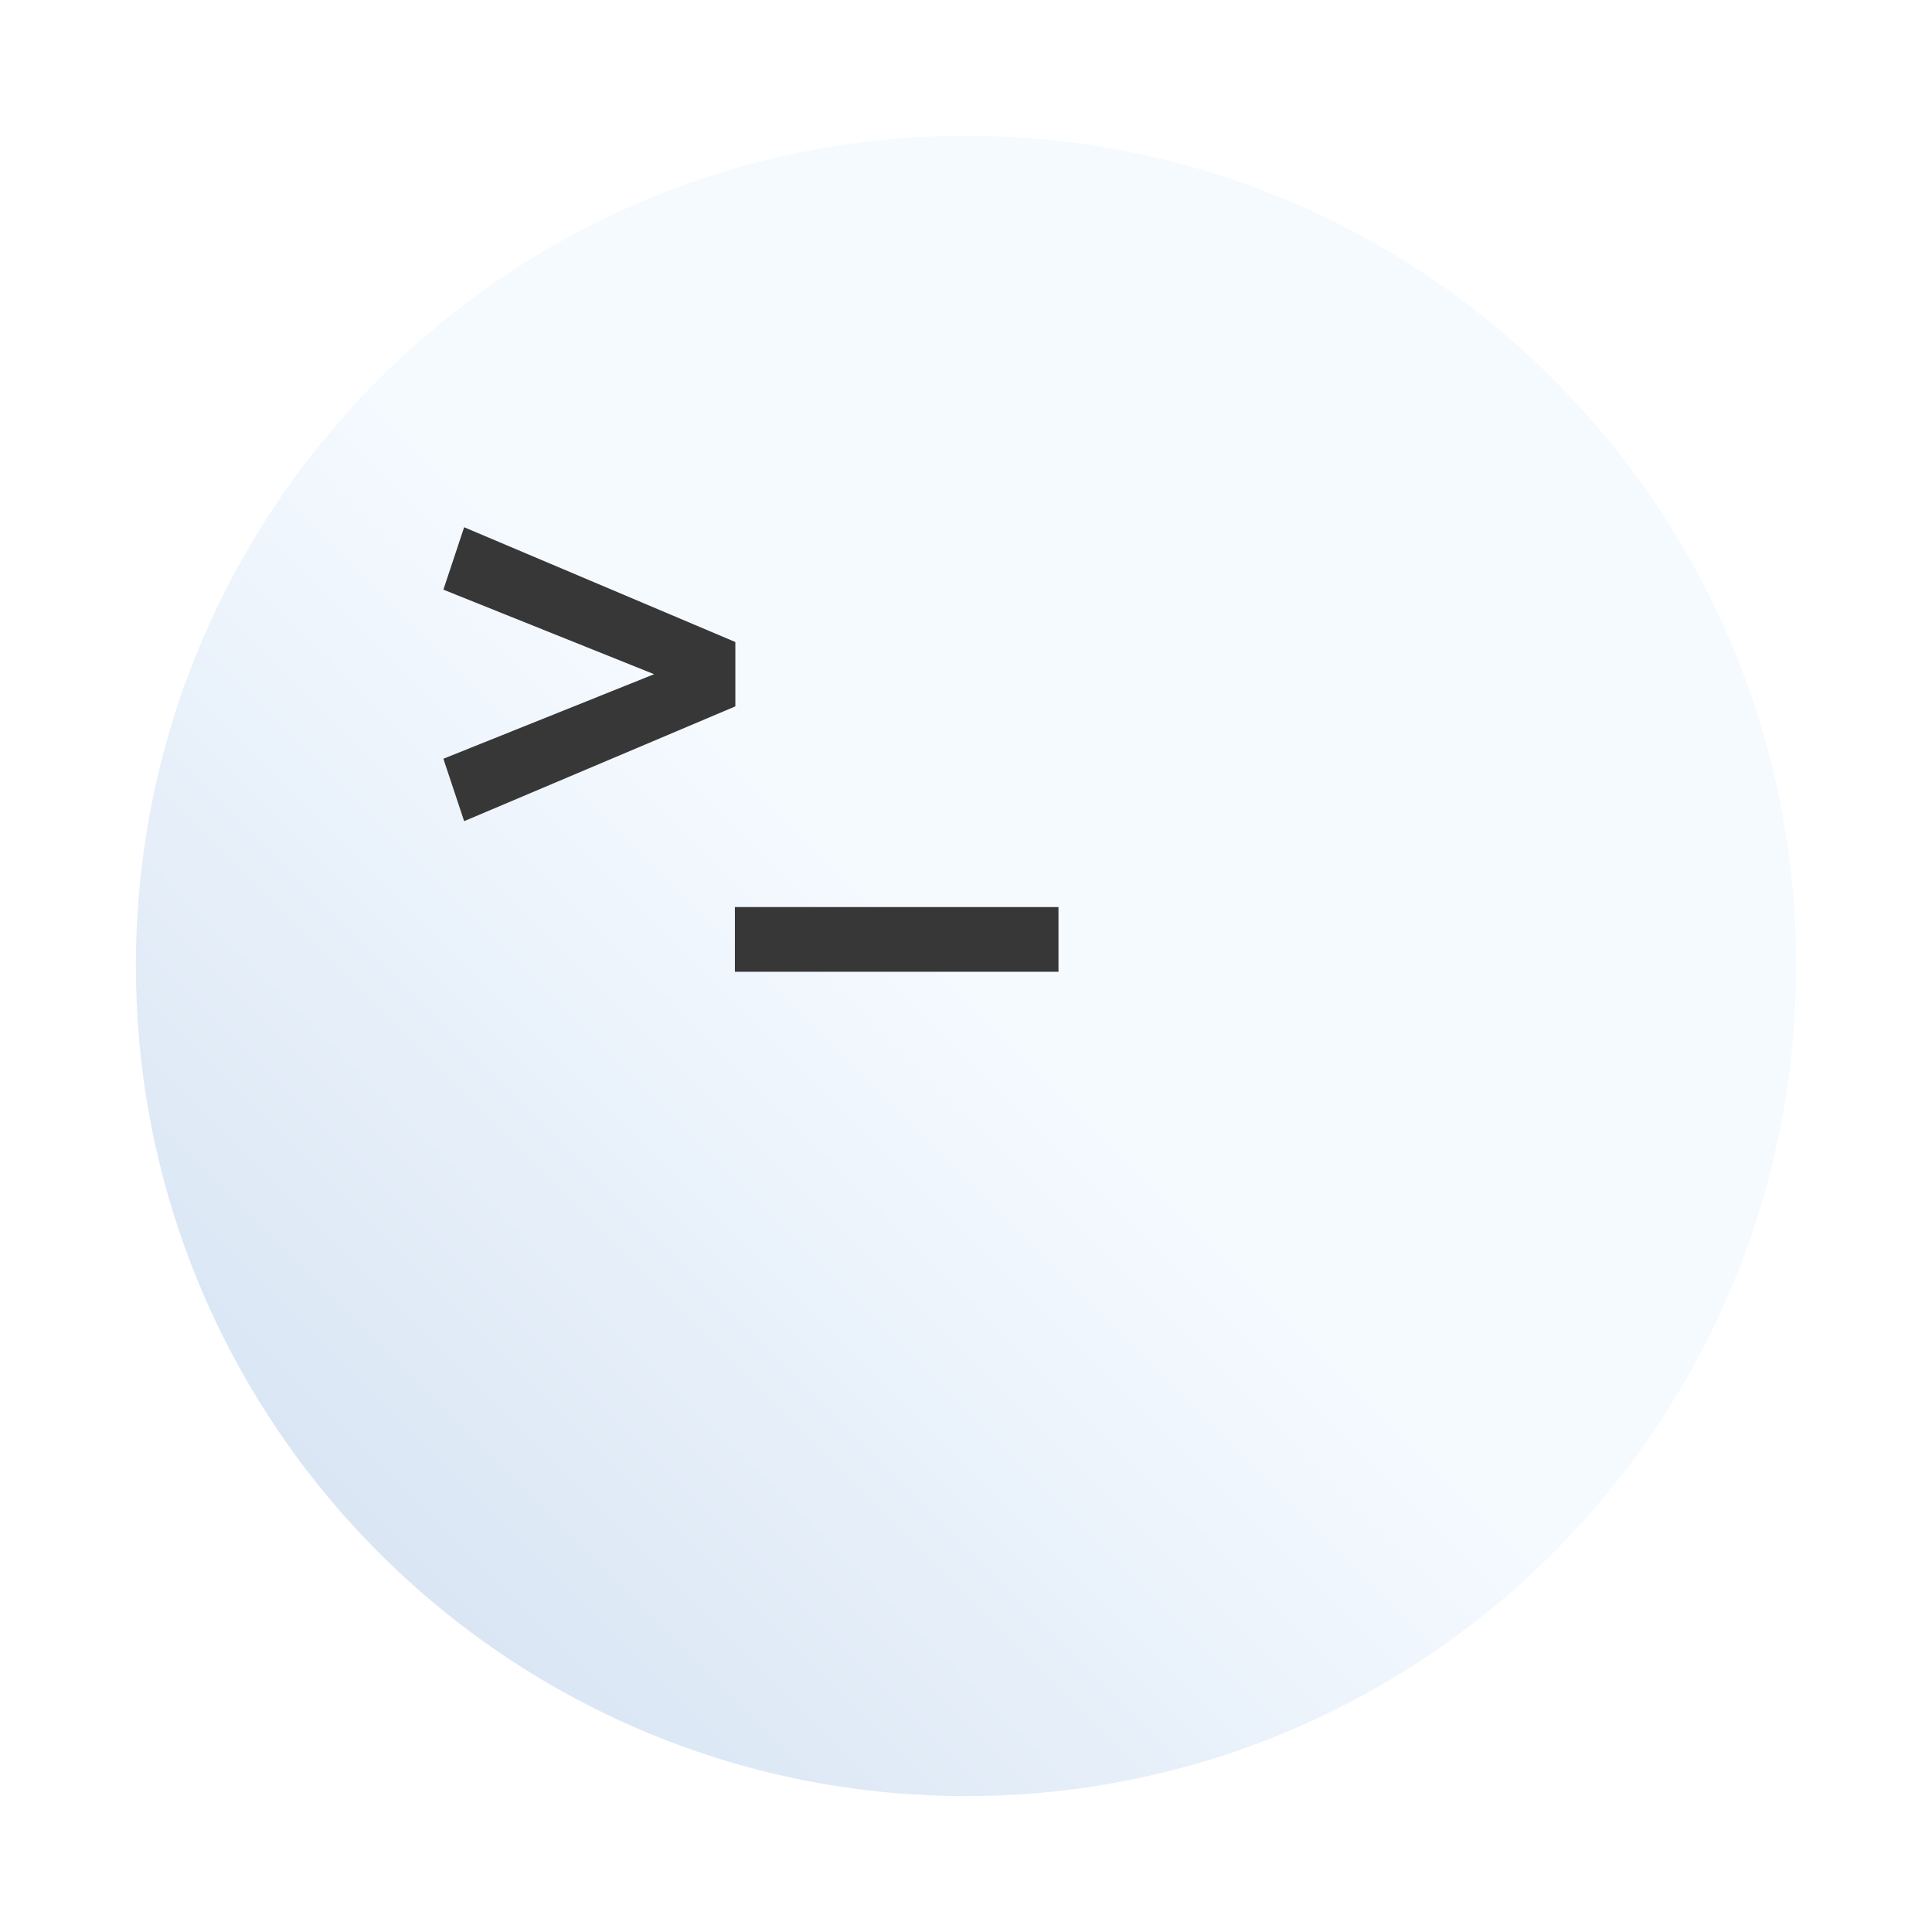
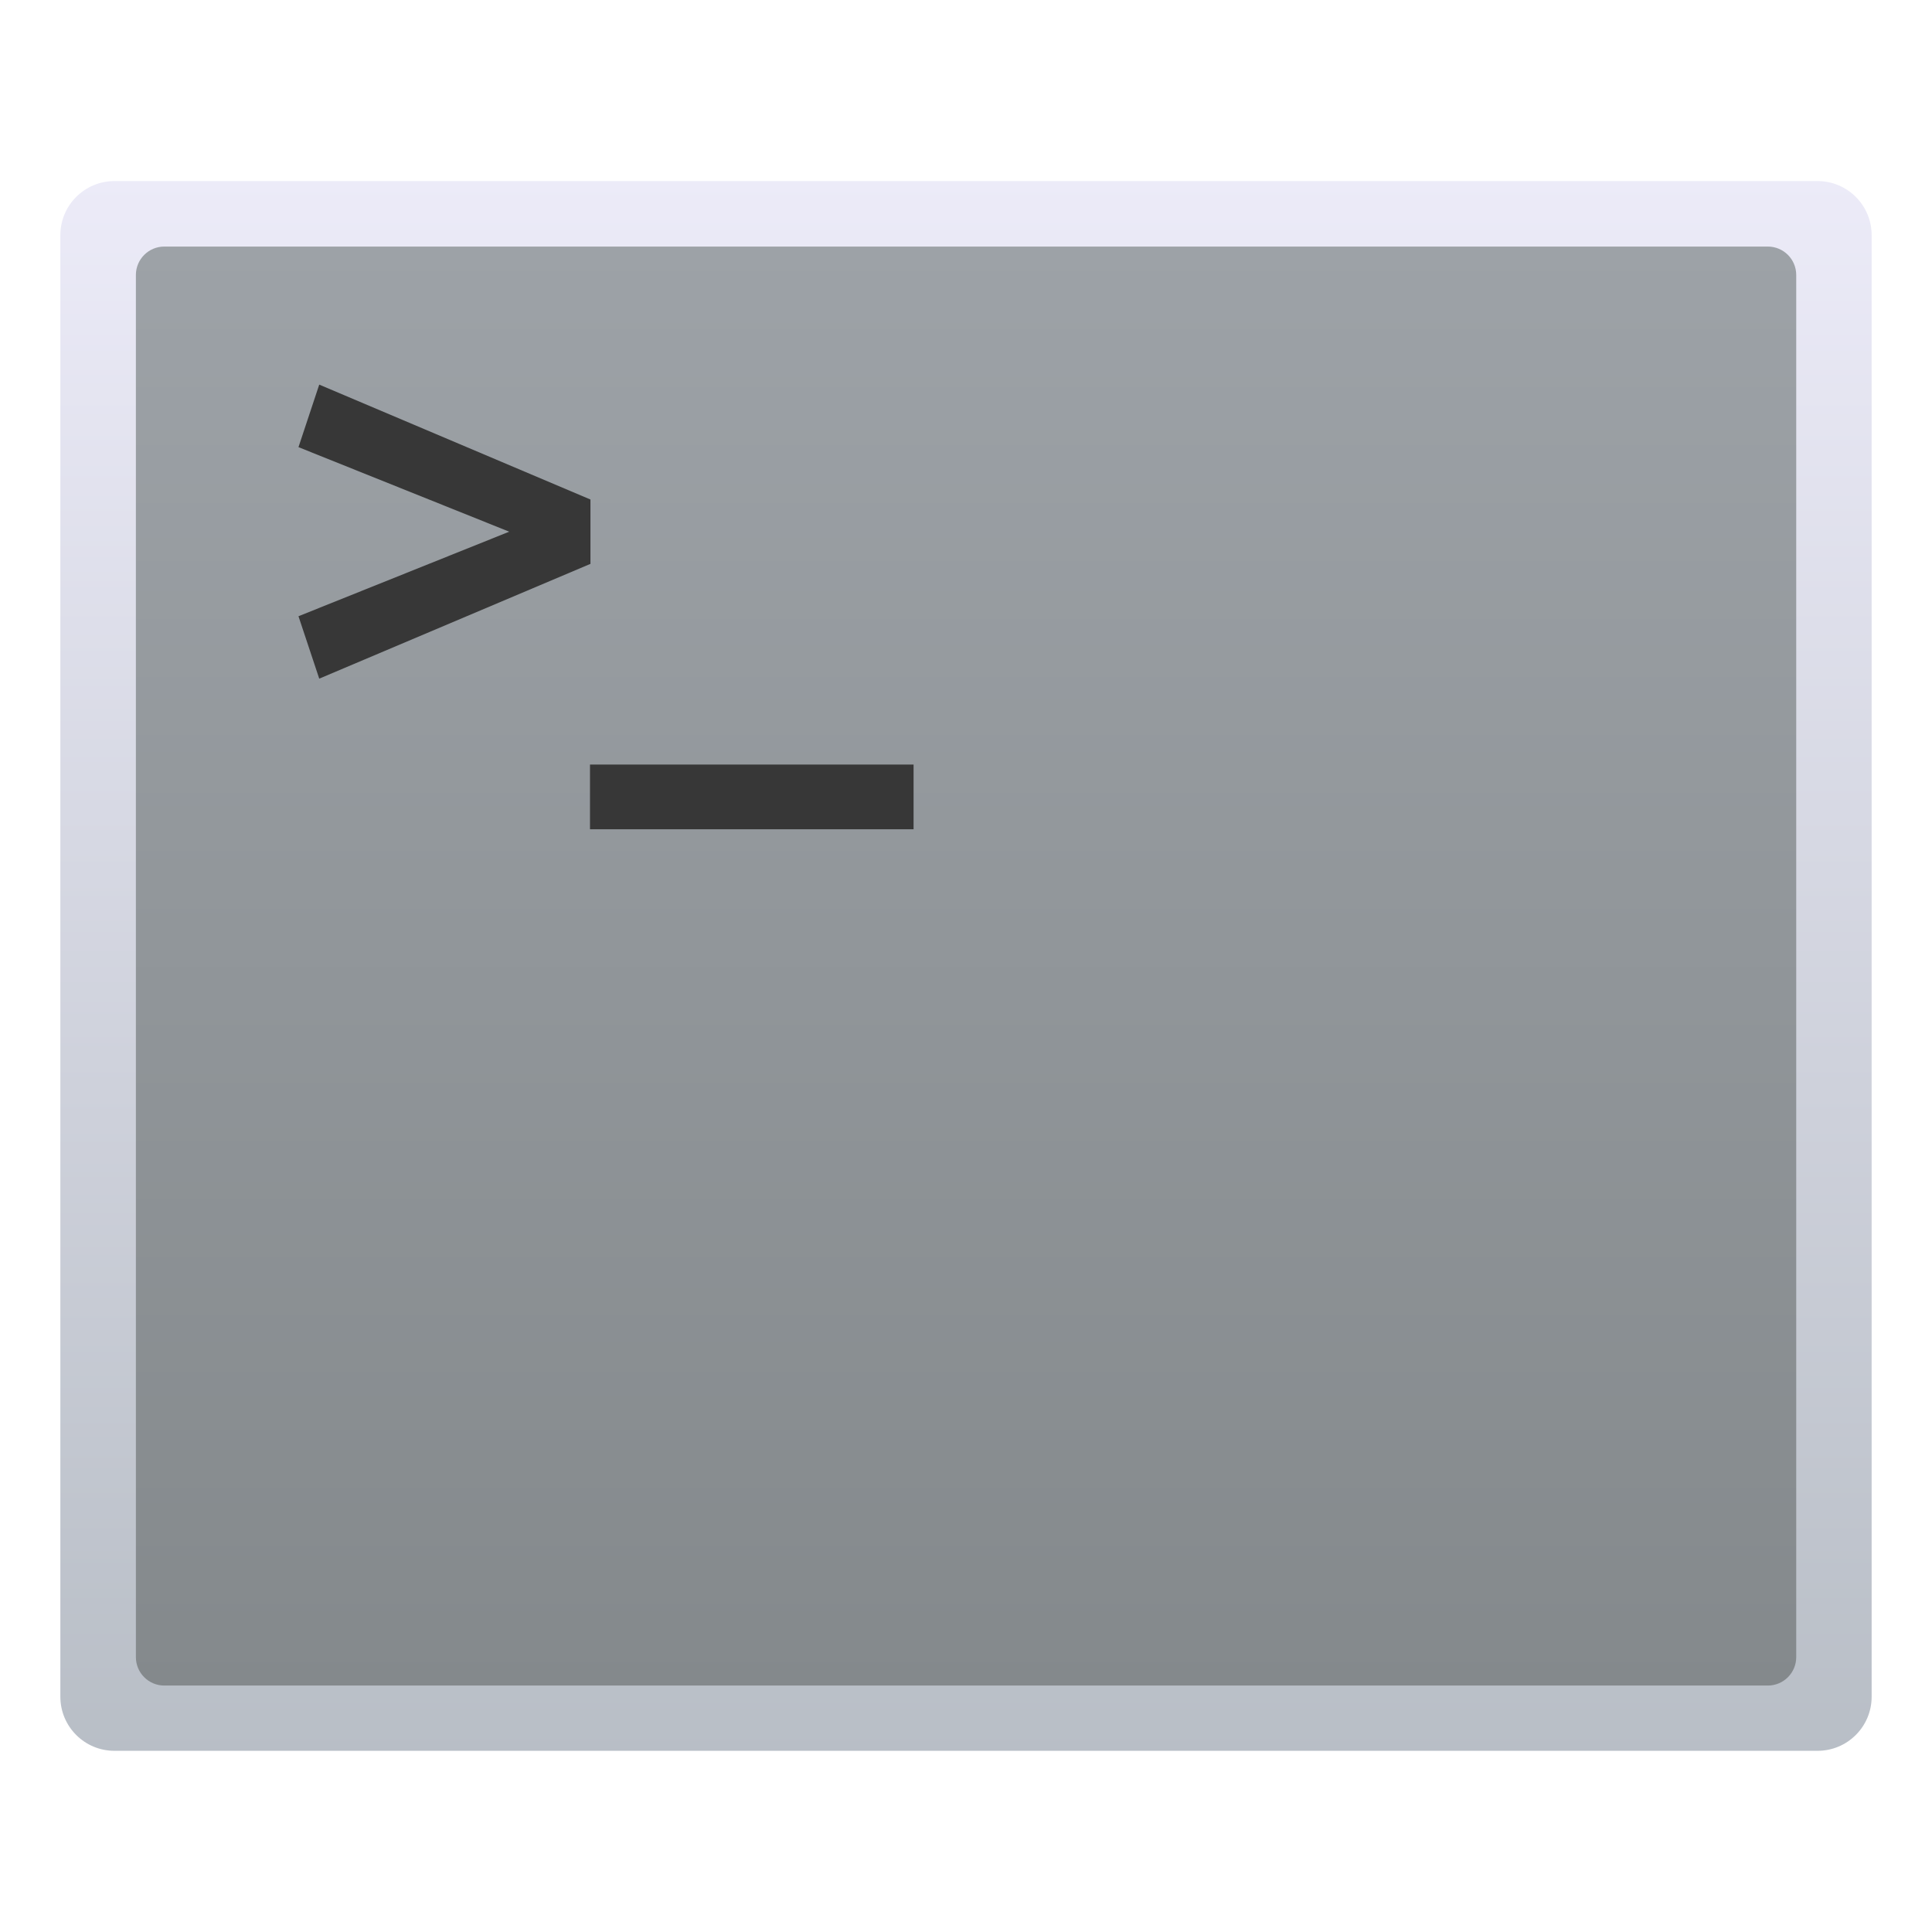
- <svg xmlns="http://www.w3.org/2000/svg" width="64" height="64" version="1.1" viewBox="0 0 16.933 16.933">
-   <defs>
-     <linearGradient id="linearGradient1005-6" x1=".739" x2="16.388" y1="16.296" y2=".647" gradientTransform="matrix(.91665 0 0 .91665 .67327 .71162)" gradientUnits="userSpaceOnUse">
-       <stop stop-color="#cfdef0" offset="0" />
-       <stop stop-color="#f5faff" offset=".496" />
-       <stop stop-color="#f5faff" offset="1" />
+ <svg xmlns="http://www.w3.org/2000/svg" xmlns:xlink="http://www.w3.org/1999/xlink" id="svg27" viewBox="0 0 16.933 16.933" version="1.1" height="64" width="64">
+   <defs id="defs9">
+     <linearGradient gradientUnits="userSpaceOnUse" gradientTransform="matrix(0.91665,0,0,0.91665,18.5134,0.71162)" y2=".647" y1="16.296" x2="16.388" x1=".739" id="linearGradient1005-6">
+       <stop id="stop2" offset="0" stop-color="#cfdef0" />
+       <stop id="stop4" offset=".496" stop-color="#f5faff" />
+       <stop id="stop6" offset="1" stop-color="#f5faff" />
+     </linearGradient>
+     <linearGradient gradientUnits="userSpaceOnUse" gradientTransform="matrix(0.91665,0,0,0.91665,17.99815,0.9896852)" y2=".647" y1="16.296" x2="16.388" x1=".739" id="linearGradient1005-6-5">
+       <stop id="stop2-3" offset="0" stop-color="#323232" />
+       <stop id="stop4-5" offset=".496" stop-color="#4e4e4e" />
+       <stop id="stop6-6" offset="1" stop-color="#323232" />
+     </linearGradient>
+     <linearGradient id="linearGradient883">
+       <stop style="stop-color:#9da2a7;stop-opacity:1" offset="0" id="stop879" />
+       <stop style="stop-color:#84898c;stop-opacity:1" offset="1" id="stop881" />
+     </linearGradient>
+     <linearGradient id="linearGradient871">
+       <stop id="stop867" offset="0" style="stop-color:#ecebf8;stop-opacity:1" />
+       <stop id="stop869" offset="1" style="stop-color:#b8bec6;stop-opacity:1" />
+     </linearGradient>
+     <linearGradient gradientUnits="userSpaceOnUse" y2="15.393" x2="8.478" y1="1.554" x1="8.478" id="linearGradient873" xlink:href="#linearGradient871" />
+     <linearGradient gradientTransform="matrix(0.9166667,0,0,0.9166667,0.7055415,0.7055417)" y2="15.393" x2="8.478" y1="1.554" x1="8.478" gradientUnits="userSpaceOnUse" id="linearGradient877" xlink:href="#linearGradient883" />
+     <linearGradient id="linearGradient1005-6-3" x1=".739" x2="16.388" y1="16.296" y2=".647" gradientTransform="matrix(0.91665,0,0,0.91665,15.1477,-16.89382)" gradientUnits="userSpaceOnUse">
+       <stop stop-color="#323232" offset="0" id="stop885" />
+       <stop stop-color="#4e4e4e" offset=".496" id="stop887" />
+       <stop stop-color="#323232" offset="1" id="stop889" />
    </linearGradient>
  </defs>
-   <path d="m15.742 8.466c0 0.872-0.154 1.708-0.435 2.484-0.196 0.539-0.453 1.048-0.764 1.519-0.13 0.198-0.271 0.389-0.419 0.573-0.476 0.588-1.042 1.101-1.678 1.516-0.234 0.153-0.477 0.293-0.729 0.419-0.978 0.489-2.082 0.765-3.25 0.765s-2.272-0.275-3.25-0.765c-0.252-0.126-0.495-0.266-0.729-0.419-0.644-0.421-1.216-0.942-1.697-1.54-0.149-0.185-0.289-0.378-0.419-0.578-0.303-0.463-0.554-0.963-0.746-1.491-0.282-0.775-0.435-1.611-0.435-2.483 0-4.018 3.257-7.276 7.276-7.276 2.017 0 3.842 0.821 5.16 2.147 0.38 0.382 0.718 0.806 1.005 1.264 0.272 0.432 0.499 0.894 0.676 1.381 0.282 0.775 0.435 1.611 0.435 2.484z" fill="url(#linearGradient1005-6)" stroke-width=".028" />
-   <g transform="translate(-21.834 .89695)" fill="#5e4aa6" stroke-width=".265">
-     <circle cx="-330.35" cy="-328.38" r="0" />
-     <circle cx="-312.11" cy="-326.25" r="0" />
-     <circle cx="-306.02" cy="-333.07" r="0" />
-     <circle cx="-308.84" cy="-326.01" r="0" />
+   <g id="g23" stroke-width=".265" fill="#5e4aa6" transform="translate(-21.834 .89695)">
+     <circle id="circle15" r="0" cy="-328.38" cx="-330.35" />
+     <circle id="circle17" r="0" cy="-326.25" cx="-312.11" />
+     <circle id="circle19" r="0" cy="-333.07" cx="-306.02" />
+     <circle id="circle21" r="0" cy="-326.01" cx="-308.84" />
  </g>
-   <path d="m4.068 4.621-0.182 0.547 1.847 0.741-1.847 0.741 0.182 0.547 2.377-1.006v-0.564zm2.373 3.329v0.567h2.836v-0.567z" enable-background="new" fill="#373737" />
+   <rect ry="0.474" y="1.587" x="0.529" height="13.758" width="15.875" id="rect865" style="fill:url(#linearGradient873);fill-opacity:1;stroke-width:0.535;stroke-linecap:round" />
+   <rect style="fill:url(#linearGradient877);fill-opacity:1;stroke-width:0.49;stroke-linecap:round" id="rect875" width="14.552" height="12.612" x="1.191" y="2.161" ry="0.249" />
+   <g id="g906" stroke-width="0.265" fill="#5e4aa6" transform="translate(-20.33713,-16.59409)">
+     <circle id="circle898" r="0" cy="-328.38" cx="-330.35" />
+     <circle id="circle900" r="0" cy="-326.25" cx="-312.11" />
+     <circle id="circle902" r="0" cy="-333.07" cx="-306.02" />
+     <circle id="circle904" r="0" cy="-326.01" cx="-308.84" />
+   </g>
+   <path d="M 2.798,3.371 2.616,3.919 4.463,4.66 2.616,5.401 2.798,5.948 5.175,4.942 V 4.378 Z M 5.171,6.701 V 7.268 H 8.007 V 6.701 Z" style="fill:#373737;fill-opacity:1;stroke-width:0.529;stroke-linecap:round" id="rect984" />
+   <g transform="translate(-21.834,0.89695)" fill="#5e4aa6" stroke-width="0.265" id="g23-9">
+     <circle cx="-330.35" cy="-328.38" r="0" id="circle15-1" />
+     <circle cx="-312.11" cy="-326.25" r="0" id="circle17-2" />
+     <circle cx="-306.02" cy="-333.07" r="0" id="circle19-7" />
+     <circle cx="-308.84" cy="-326.01" r="0" id="circle21-0" />
+   </g>
</svg>
